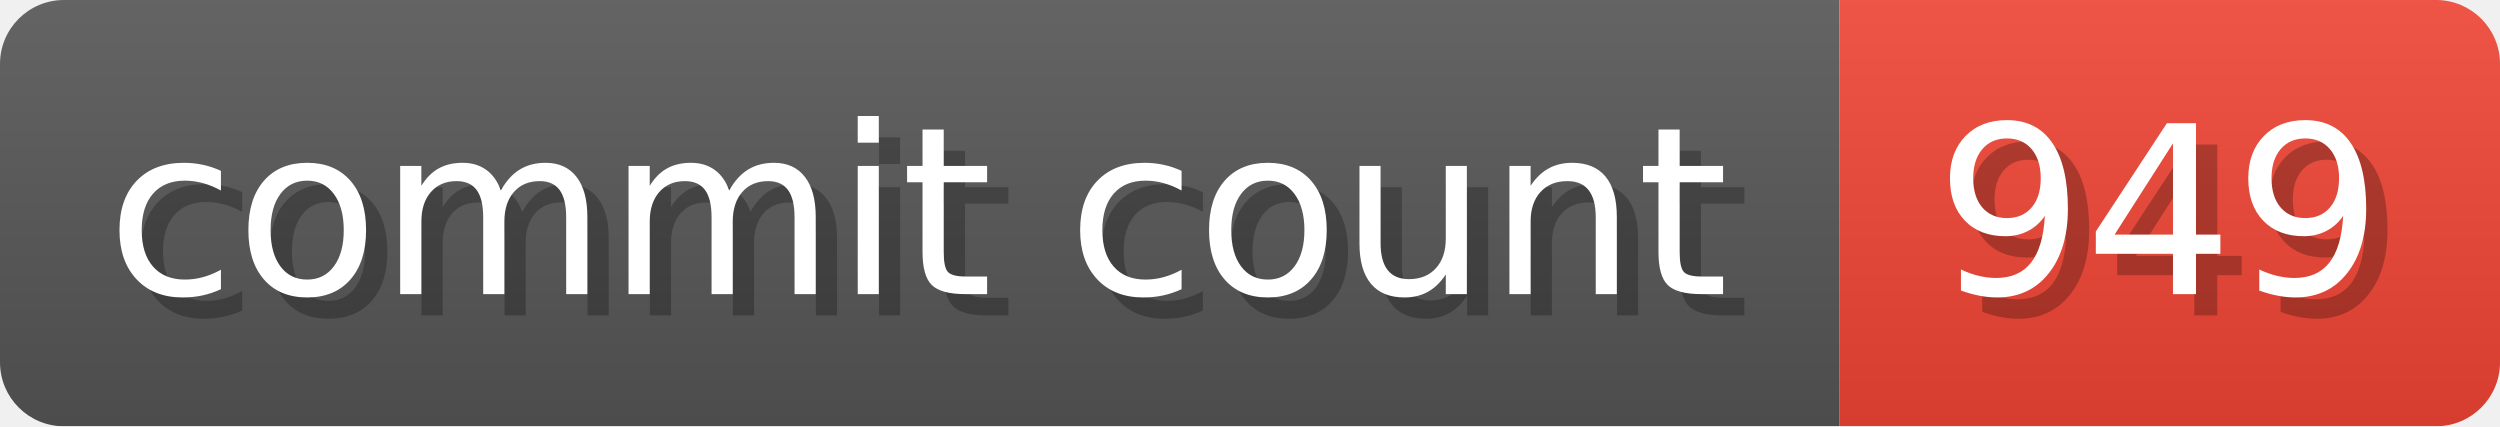
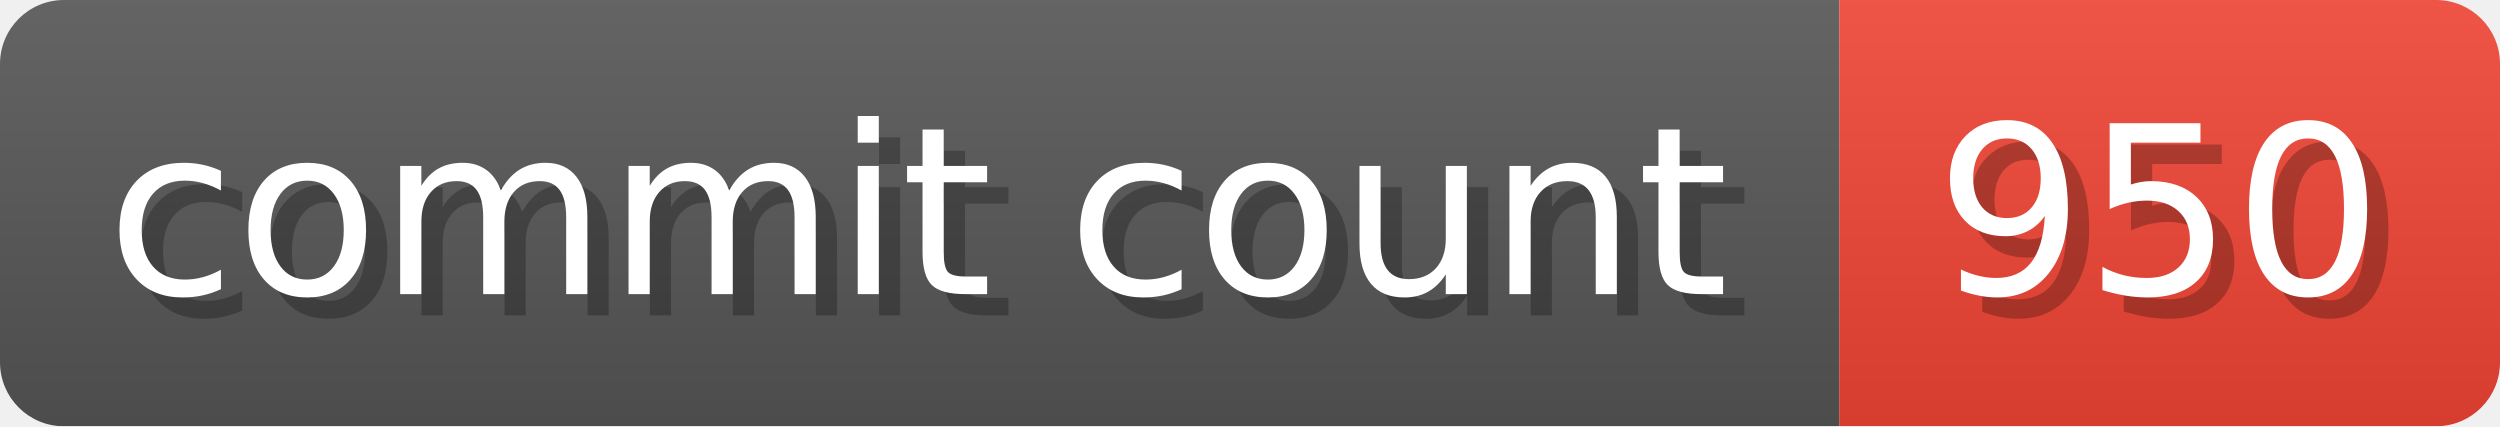
- <svg xmlns="http://www.w3.org/2000/svg" width="117.3" height="20" viewBox="0 0 1173 200" role="img" aria-label="commit count: 949 ">
+ <svg xmlns="http://www.w3.org/2000/svg" width="117.3" height="20" viewBox="0 0 1173 200" role="img" aria-label="commit count: 950 ">
  <linearGradient id="a" x2="0" y2="100%">
    <stop offset="0" stop-opacity=".1" stop-color="#EEE" />
    <stop offset="1" stop-opacity=".1" />
  </linearGradient>
  <mask id="m">
    <rect width="1173" height="200" rx="30" fill="#FFF" />
  </mask>
  <g mask="url(#m)">
    <rect width="863" height="200" fill="#555" />
    <rect width="310" height="200" fill="#E43" x="863" />
    <rect width="1173" height="200" fill="url(#a)" />
  </g>
  <g aria-hidden="true" fill="#fff" text-anchor="start" font-family="Verdana,DejaVu Sans,sans-serif" font-size="110">
    <text x="60" y="148" textLength="763" fill="#000" opacity="0.25">commit count</text>
    <text x="50" y="138" textLength="763">commit count</text>
-     <text x="918" y="148" textLength="210" fill="#000" opacity="0.25">949
+     <text x="918" y="148" textLength="210" fill="#000" opacity="0.25">950
</text>
-     <text x="908" y="138" textLength="210">949
+     <text x="908" y="138" textLength="210">950
</text>
  </g>
</svg>
